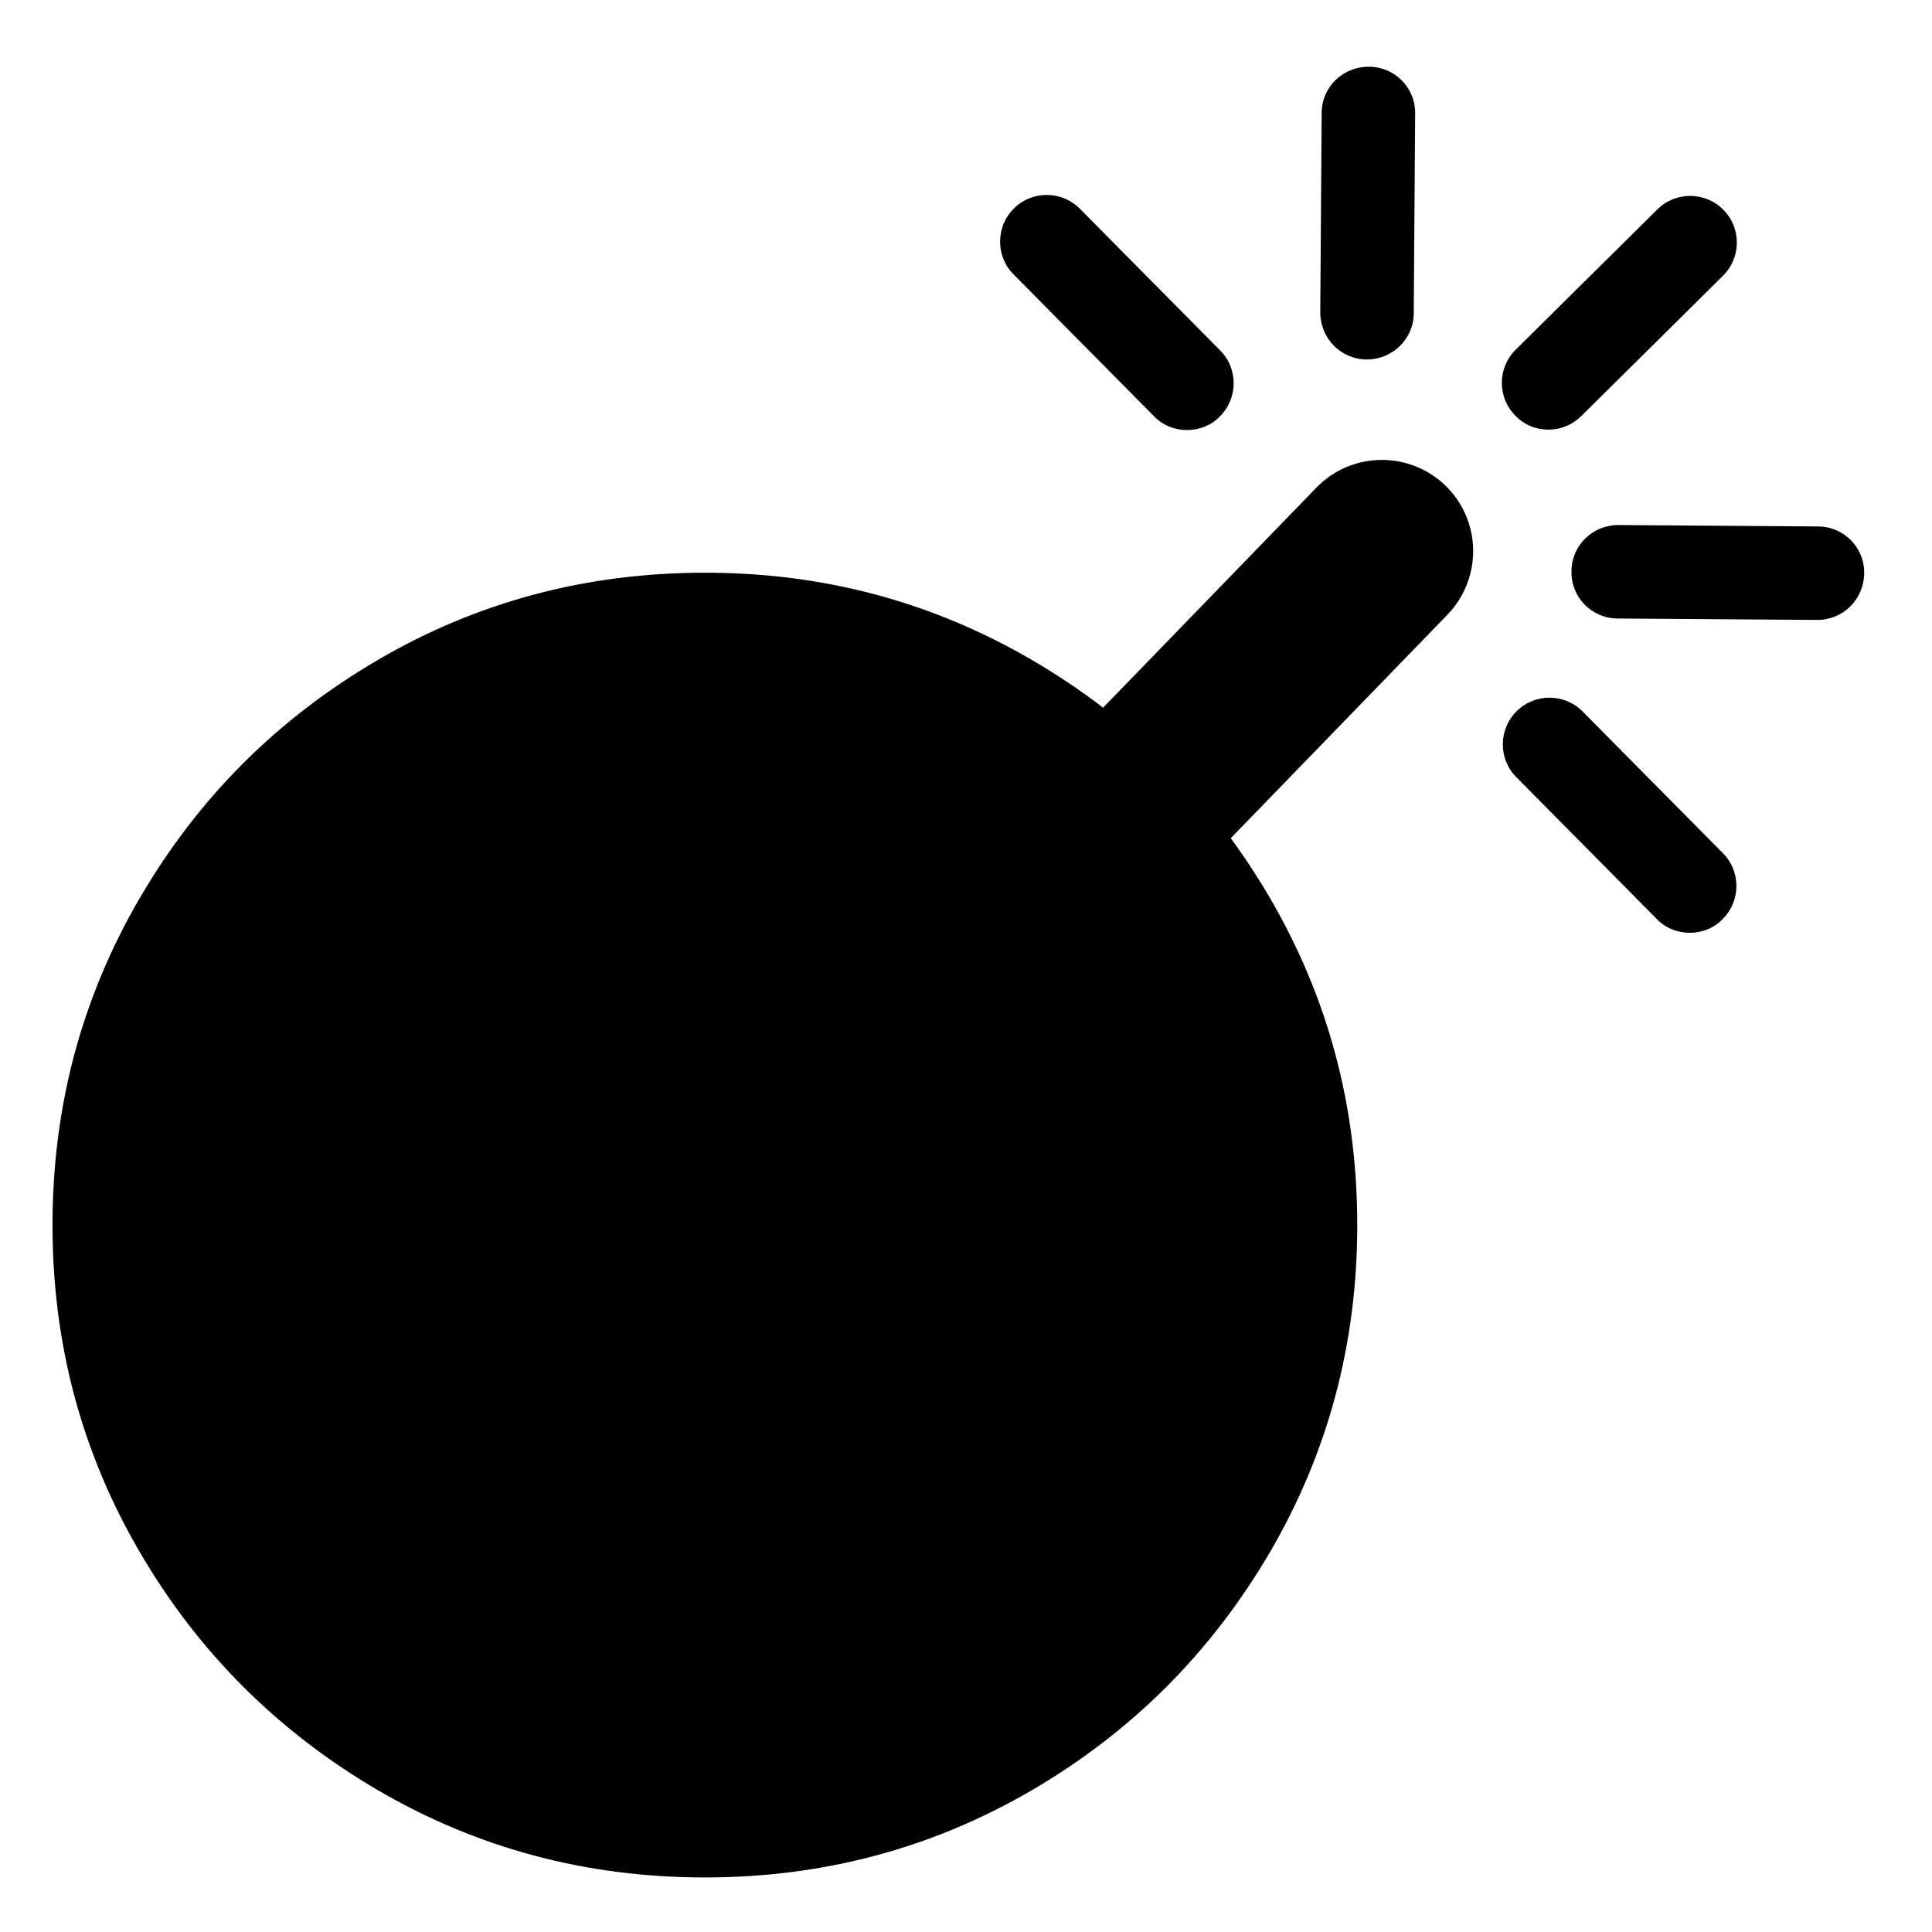
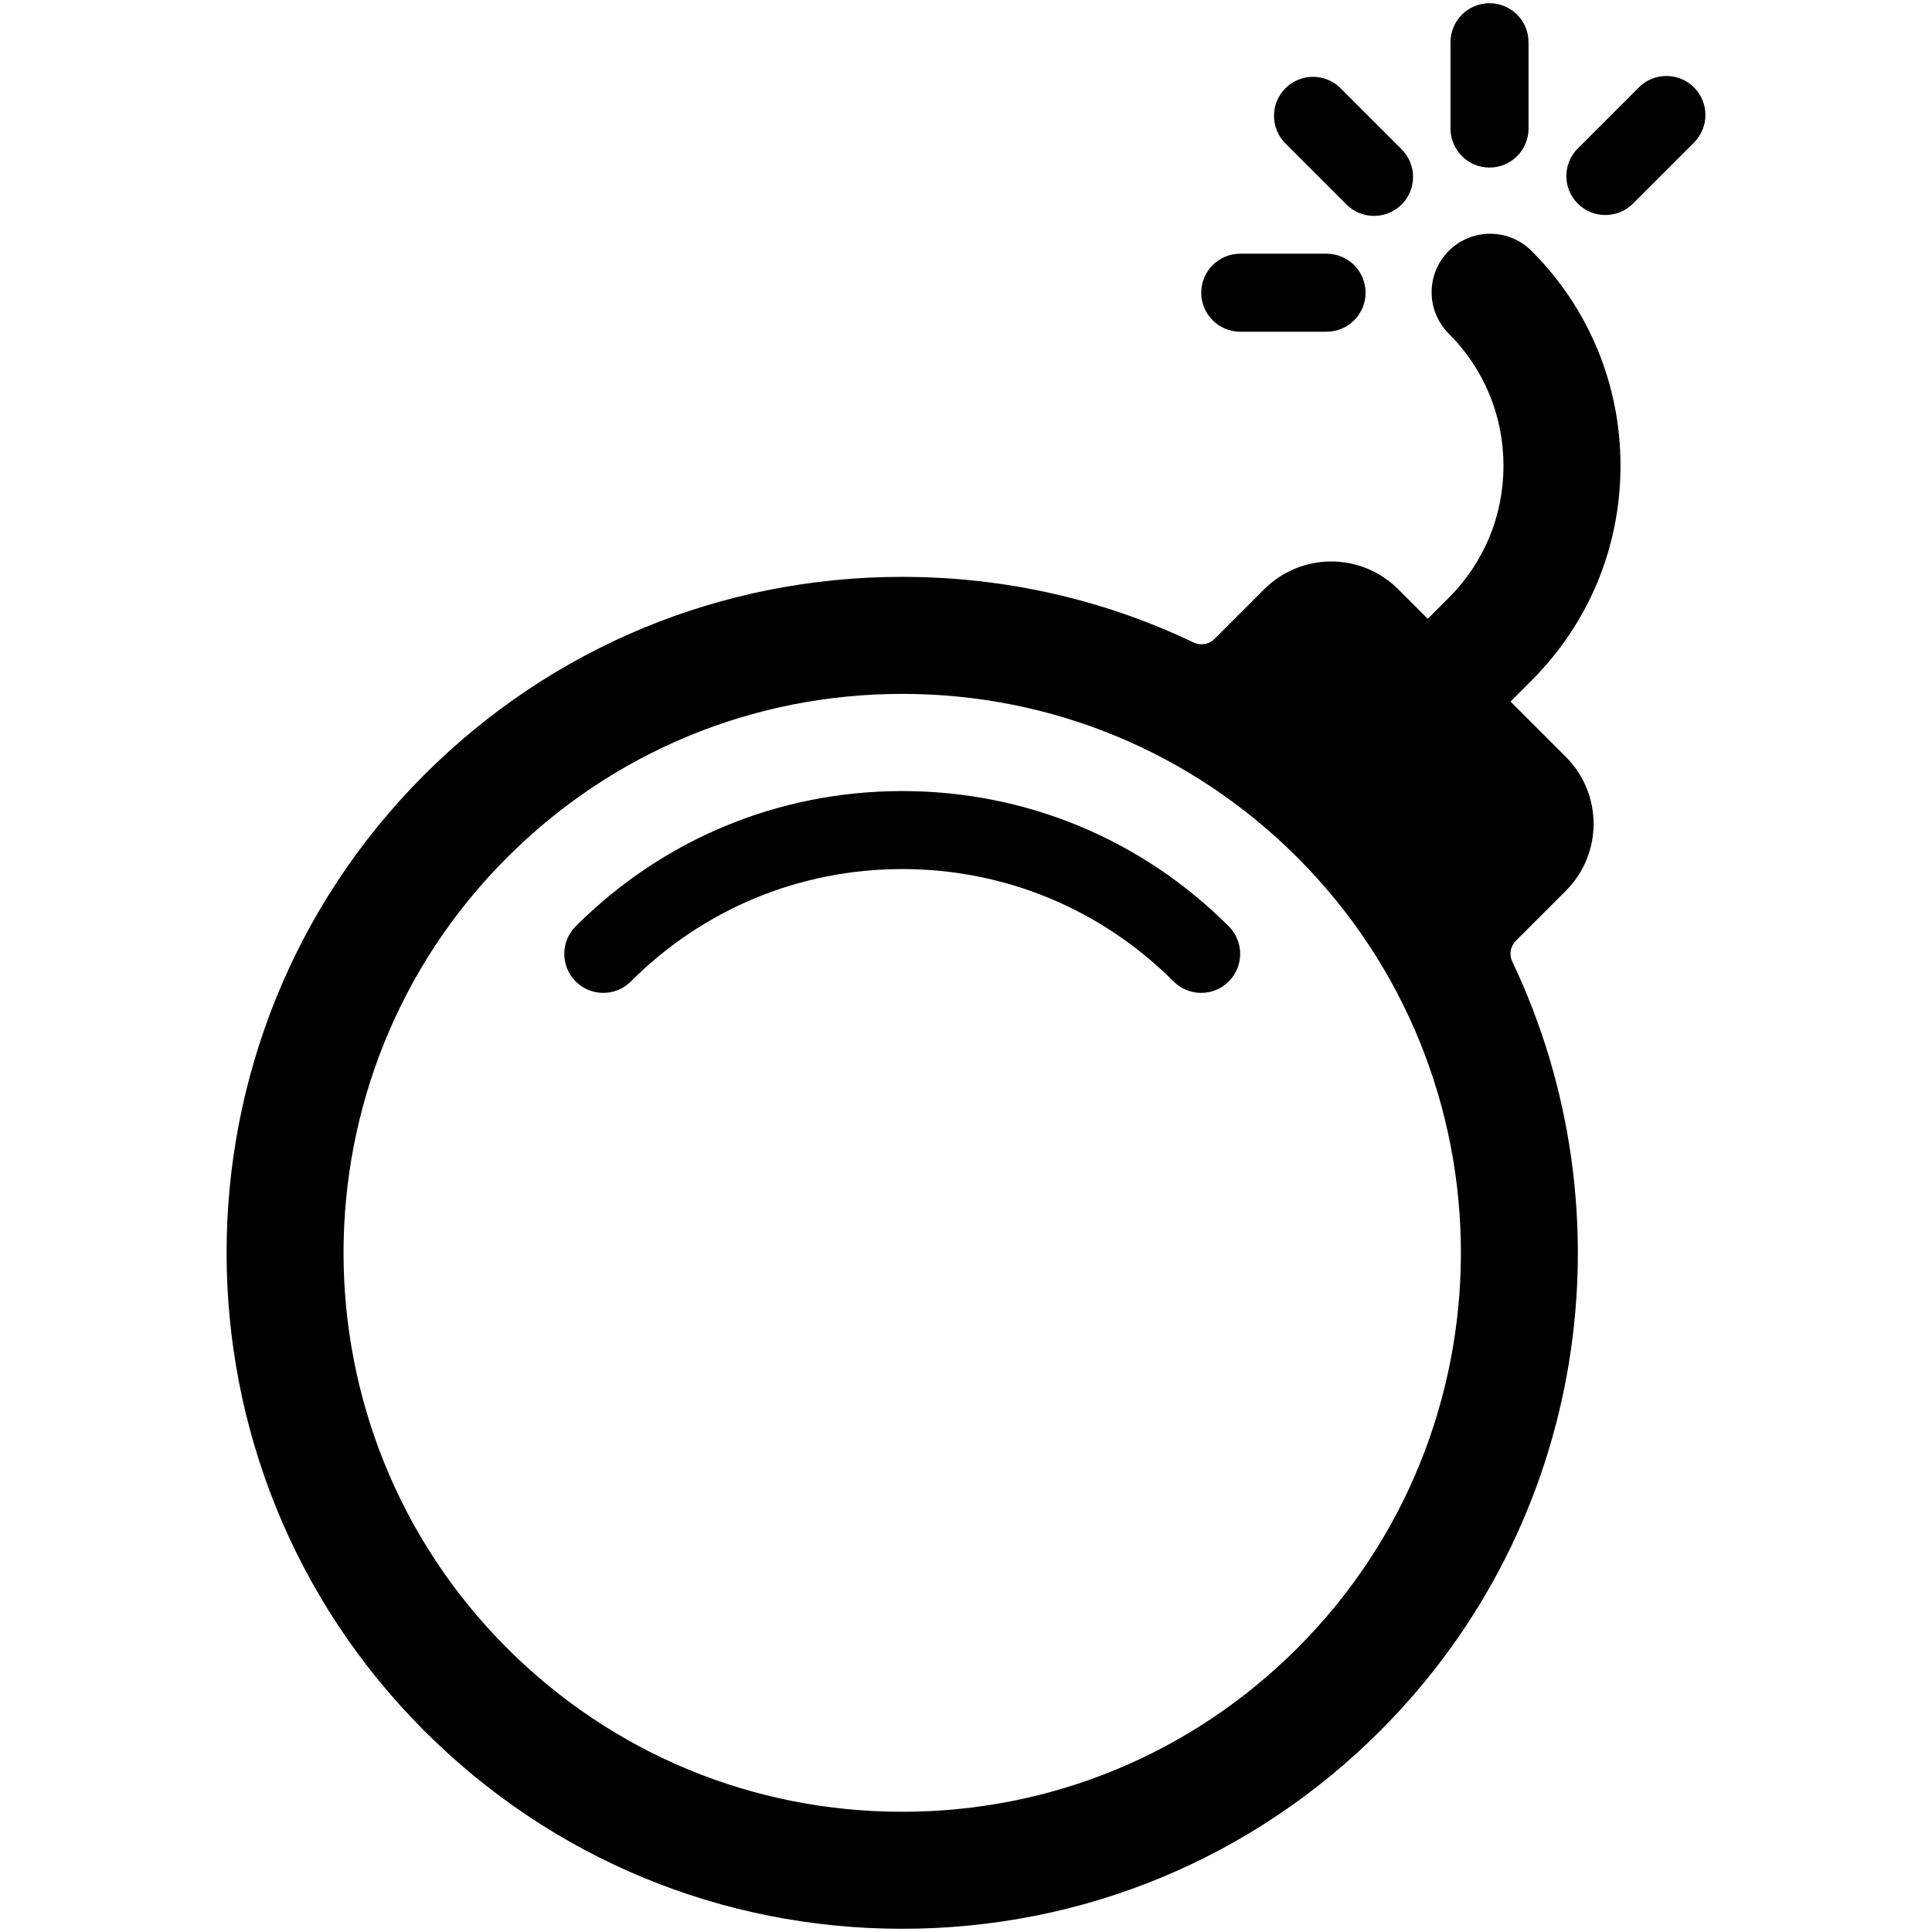
- <svg xmlns="http://www.w3.org/2000/svg" version="1.1" id="Layer_1" x="0px" y="0px" viewBox="0 0 1792 1792" style="enable-background:new 0 0 1792 1792;" xml:space="preserve">
+ <svg xmlns="http://www.w3.org/2000/svg" version="1.1" id="Layer_1" x="0px" y="0px" width="1792px" height="1792px" viewBox="0 0 1792 1792" enable-background="new 0 0 1792 1792" xml:space="preserve">
  <g>
-     <path d="M1258.9,1136.3c0,109.7-26.9,210.8-81.1,303.6c-54.2,92.4-127.5,166.1-220.4,220.4c-92.8,54.2-193.9,81.1-303.6,81.1   s-210.8-26.9-303.6-81.1c-92.4-54.2-166.1-127.5-220.4-220.4s-81.1-193.9-81.1-303.6c0-109.7,26.9-210.8,81.1-303.6   s127.5-166.1,220.4-220.4c92.4-54.2,193.9-81.1,303.6-81.1s210.8,26.9,303.6,81.1s166.1,127.5,220.4,220.4   C1232,925.5,1258.9,1026.6,1258.9,1136.3z" />
-   </g>
-   <g>
-     <path d="M1032,853.5c-21.3,0-42.5-7.8-59-23.9c-33.4-32.5-34.3-85.9-1.7-119.7l249.8-257.7c32.5-33.4,85.9-34.3,119.7-1.7   c33.4,32.5,34.3,85.9,1.7,119.7l-249.8,257.7C1076.3,844.8,1054.2,853.5,1032,853.5z" />
-   </g>
-   <g>
-     <path d="M1101,398.9c-11.3,0-22.6-4.3-30.8-13L940.1,254.5c-16.9-16.9-16.5-44.7,0.4-61.2c16.9-16.9,44.7-16.5,61.2,0.4   l130.1,131.4c16.9,16.9,16.5,44.7-0.4,61.2C1123.1,395,1111.9,398.9,1101,398.9z" />
-   </g>
-   <g>
-     <path d="M1436.3,398.5c-11.3,0-22.6-4.3-30.8-13c-16.9-16.9-16.5-44.7,0.4-61.2l131.4-130.1c16.9-16.9,44.7-16.5,61.2,0.4   c16.9,16.9,16.5,44.7-0.4,61.2l-131.4,130.1C1458.4,394.1,1447.6,398.5,1436.3,398.5z" />
-   </g>
-   <g>
-     <path d="M1268,333.4L1268,333.4c-24.3,0-43.4-19.5-43.4-43.8l1.3-184.8c0-23.9,19.5-42.9,43.4-42.9c0,0,0,0,0.4,0   c23.9,0,43.4,19.5,42.9,43.8l-1.3,184.8C1311.4,313.9,1291.9,333.4,1268,333.4z" />
-   </g>
-   <g>
-     <path d="M1685.7,575C1685.3,575,1685.3,575,1685.7,575l-185.2-1.3c-23.9,0-43.4-19.5-42.9-43.8c0-23.9,19.5-42.9,43.4-42.9   c0,0,0,0,0.4,0l184.8,1.3c23.9,0,43.4,19.5,42.9,43.8C1728.7,555.9,1709.6,575,1685.7,575z" />
-   </g>
-   <g>
-     <path d="M1567.3,865.2c-11.3,0-22.6-4.3-30.8-13l-130.1-131.4c-16.9-16.9-16.5-44.7,0.4-61.2c16.9-16.9,44.7-16.5,61.2,0.4   l130.1,131.4c16.9,16.9,16.5,44.7-0.4,61.2C1589.4,861.3,1578.1,865.2,1567.3,865.2z" />
+     <path d="M836.841,733.736c-0.012,0,0,0-0.006,0c-114.405,0-221.968,44.552-302.857,125.447   c-14.126,14.126-14.126,37.032,0.005,51.159c14.121,14.131,37.032,14.131,51.165,0c67.221-67.229,156.607-104.249,251.687-104.249   c95.085,0,184.483,37.026,251.717,104.258c7.065,7.068,16.322,10.6,25.579,10.588c9.256,0,18.513-3.52,25.579-10.588   c14.132-14.131,14.132-37.037,0-51.169C1058.816,778.288,951.246,733.736,836.841,733.736z" />
+     <path d="M1420.528,631.237c53.23-53.226,82.544-123.992,82.544-199.264c0-75.266-29.313-146.033-82.532-199.264   c-21.198-21.198-55.552-21.192-76.749-0.006c-21.199,21.193-21.199,55.551-0.013,76.744   c32.729,32.733,50.758,76.249,50.758,122.525s-18.019,89.786-50.745,122.514l-19.468,19.466c-0.004,0.004-0.008,0.008-0.012,0.013   l-27.447-27.448c-16.474-16.474-38.816-25.729-62.114-25.729c-23.297,0-45.64,9.255-62.113,25.73l-46.122,46.125   c-5.102,5.102-12.861,6.427-19.369,3.313c-83.321-39.859-175.186-60.892-270.288-60.892c-167.478,0-324.927,65.215-443.355,183.63   c-244.451,244.463-244.451,642.225,0,886.676c118.428,118.428,275.872,183.646,443.344,183.646   c167.465,0,324.922-65.219,443.349-183.646c192.611-192.629,233.44-480.436,122.509-713.42c-3.095-6.499-1.764-14.25,3.325-19.34   l46.352-46.358c34.299-34.304,34.298-89.917-0.004-124.219l-51.324-51.325c0.003-0.002,0.006-0.004,0.008-0.007L1420.528,631.237z    M1203.446,1528.635c-97.925,97.924-228.117,151.85-366.6,151.85c-138.477,0-268.67-53.926-366.594-151.85   c-202.137-202.137-202.137-531.051-0.006-733.188c97.93-97.918,228.123-151.844,366.612-151.844   c138.483,0,268.677,53.926,366.599,151.851C1405.571,997.584,1405.571,1326.486,1203.446,1528.635z" />
+     <path d="M1248.903,189.66c7.055,7.066,16.323,10.599,25.58,10.599s18.513-3.532,25.58-10.593c14.131-14.126,14.131-37.032,0-51.164   l-56.623-56.634c-14.108-14.133-37.026-14.126-51.159-0.006c-14.132,14.126-14.132,37.032,0,51.165L1248.903,189.66z" />
+     <path d="M1150.356,307.68h80.082c19.984,0,36.179-16.199,36.179-36.178c0-19.98-16.194-36.179-36.179-36.179h-80.082   c-19.984,0-36.179,16.199-36.179,36.179C1114.178,291.481,1130.372,307.68,1150.356,307.68z" />
+     <path d="M1381.582,155.418c19.985,0,36.179-16.198,36.179-36.178V39.158c0-19.979-16.193-36.178-36.179-36.178   c-19.984,0-36.179,16.199-36.179,36.178v80.083C1345.403,139.22,1361.598,155.418,1381.582,155.418z" />
+     <path d="M1571.235,81.06c-14.132-14.121-37.05-14.126-51.157,0.005l-56.624,56.629c-14.132,14.126-14.132,37.033,0,51.165   c7.067,7.061,16.322,10.594,25.579,10.594c9.258,0,18.525-3.533,25.58-10.599l56.622-56.629   C1585.368,118.098,1585.368,95.192,1571.235,81.06z" />
  </g>
</svg>
